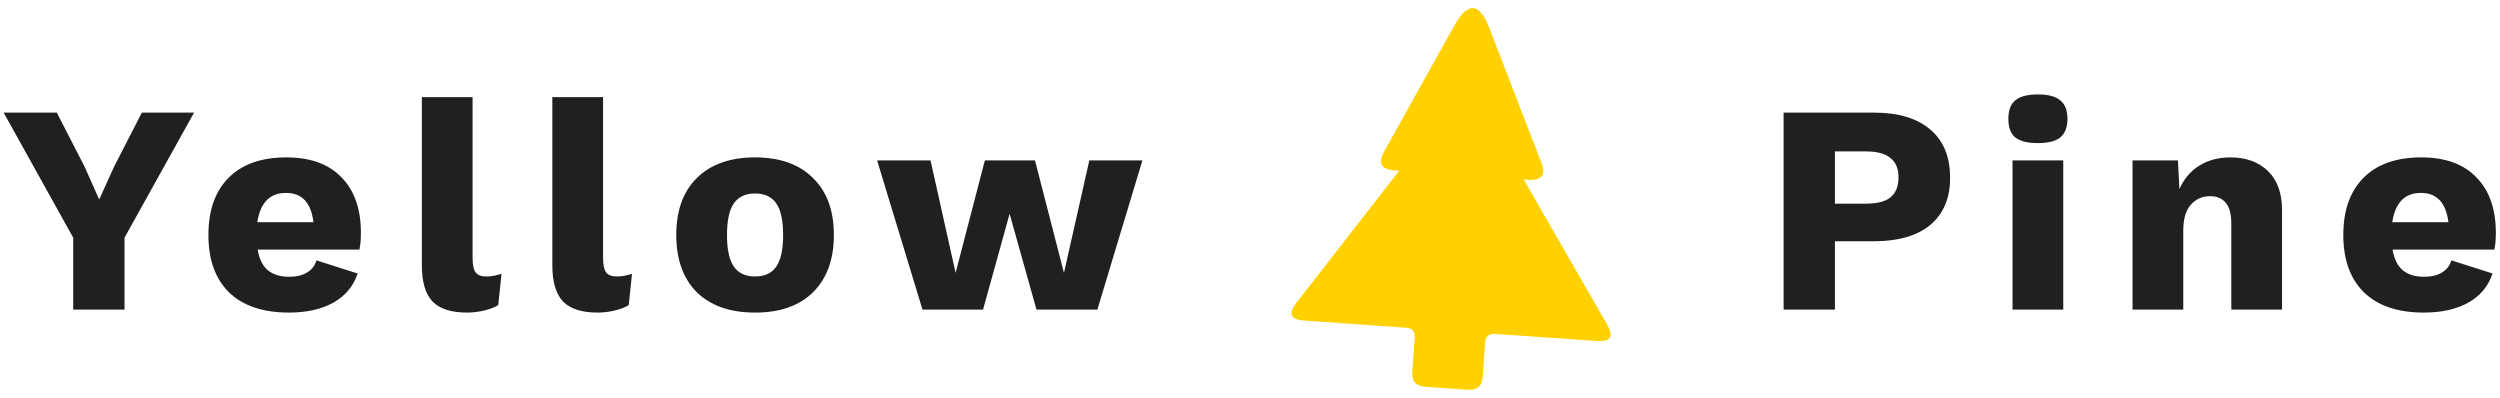
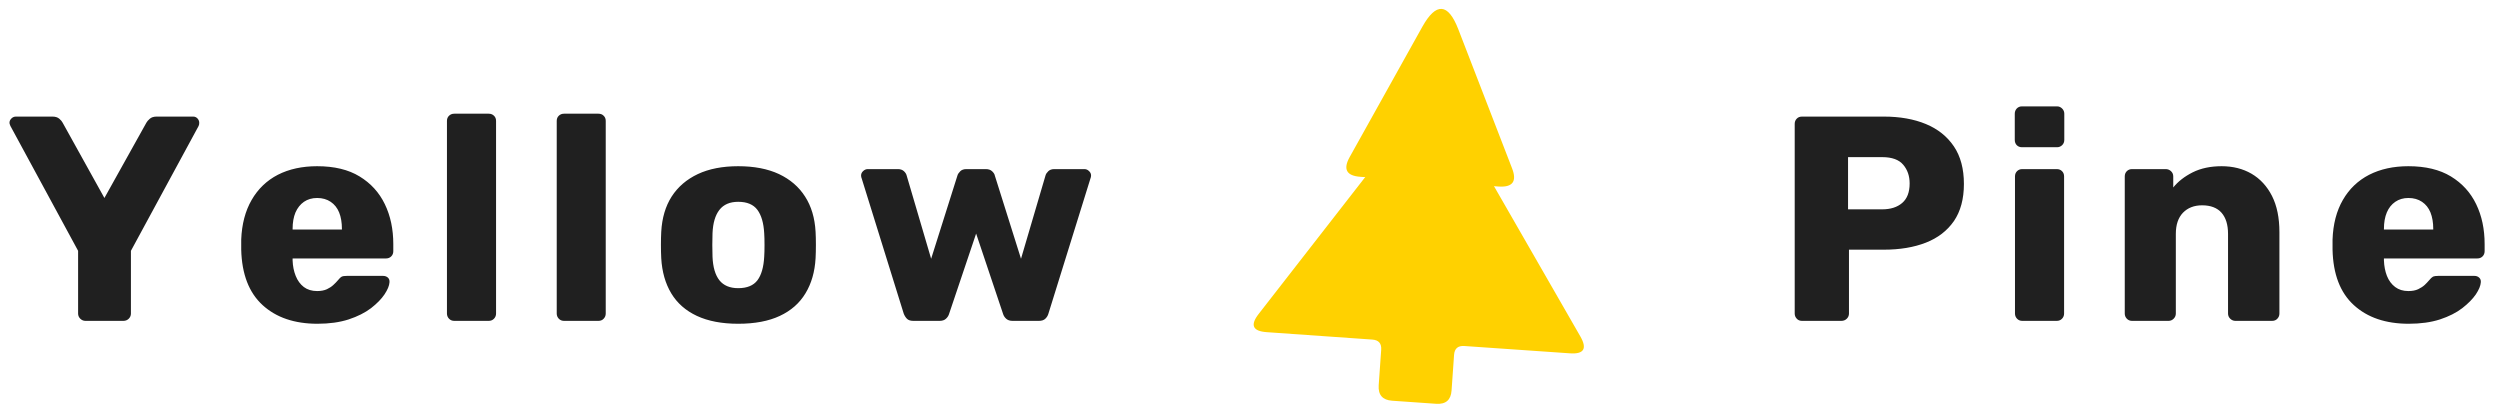
- <svg xmlns="http://www.w3.org/2000/svg" viewBox="0 0 2513 400" role="img" aria-label="Yellow Pine">
-   <g transform="translate(1229.1,-48.2) scale(0.934)">
+ <svg xmlns="http://www.w3.org/2000/svg" viewBox="0 0 2423.1 400" role="img" aria-label="Yellow Pine">
+   <g transform="translate(1146.2,-47.6) scale(0.9318)">
    <path fill="#FFD100" d="M249.4,78.9Q270.9,40.5 286.8,81.5L342.7,226.1Q350.7,246.6 328.7,245.1L185.1,235Q163.1,233.5 173.9,214.3Z" />
    <path fill="#FFD100" d="M236.9,175Q263.9,140.3 285.8,178.4L413.8,401.1Q424.7,420.2 402.8,418.6L293.1,411Q283.1,410.3 282.4,420.2L279.8,457.2Q278.8,472.1 263.8,471.1L217.9,467.9Q203,466.8 204,451.9L206.6,414.9Q207.3,405 197.3,404.3L87.6,396.6Q65.6,395.1 79.1,377.7Z" />
  </g>
-   <path fill="#202020" fill-rule="nonzero" d="M2048.5,94.917c-10.417,-0 -18,2 -22.792,6c-4.625,3.791 -6.916,10 -6.916,18.583c-0,8.417 2.291,14.625 6.916,18.625c4.792,3.792 12.375,5.708 22.792,5.708c10.375,0 17.917,-1.916 22.5,-5.708c4.792,-4 7.208,-10.208 7.208,-18.625c0,-8.583 -2.416,-14.792 -7.208,-18.583c-4.583,-4 -12.125,-6 -22.5,-6Zm-1624.46,2.708l-0,169.208c-0,16.584 3.583,28.667 10.791,36.292c7.209,7.375 18.792,11.083 34.792,11.083c5.583,0 11.292,-0.708 17.083,-2.083c5.834,-1.417 10.542,-3.208 14.125,-5.417l3.292,-31.5c-5.417,1.792 -10.5,2.709 -15.292,2.709c-5.208,-0 -8.791,-1.417 -10.791,-4.209c-2,-2.791 -3,-7.583 -3,-14.416l-0,-161.667l-51,0Zm131.166,0l0,169.208c0,16.584 3.625,28.667 10.792,36.292c7.208,7.375 18.833,11.083 34.833,11.083c5.584,0 11.292,-0.708 17.084,-2.083c5.791,-1.417 10.5,-3.208 14.083,-5.417l3.292,-31.5c-5.375,1.792 -10.5,2.709 -15.292,2.709c-5.208,-0 -8.792,-1.417 -10.792,-4.209c-2,-2.791 -3,-7.583 -3,-14.416l0,-161.667l-51,0Zm-551.541,15.583l69.916,125.709l0,72.291l51.584,0l-0,-72.291l69.916,-125.709l-52.5,0l-27.875,54.292l-15,33l-14.708,-33l-27.917,-54.292l-53.416,0Zm1789.21,0l0,198l51.583,0l0,-68.708l39.334,-0c24.583,-0 43.458,-5.5 56.666,-16.5c13.209,-11.208 19.792,-26.875 19.792,-47.083c0,-21.209 -6.583,-37.417 -19.792,-48.584c-13.208,-11.416 -32.083,-17.125 -56.666,-17.125l-90.917,0Zm51.583,39l31.209,0c11.208,0 19.416,2.209 24.583,6.625c5.417,4.167 8.125,10.667 8.125,19.459c-0,9 -2.708,15.708 -8.125,20.125c-5.167,4.208 -13.375,6.291 -24.583,6.291l-31.209,0l0,-52.5Zm-1556.67,6c-25,0 -44.292,6.792 -57.917,20.417c-13.583,13.583 -20.375,32.792 -20.375,57.583c-0,24.792 6.875,44 20.667,57.625c14,13.584 34.125,20.375 60.333,20.375c17.583,0 32.375,-3.291 44.375,-9.875c12.208,-6.833 20.417,-16.625 24.625,-29.416l-41.417,-13.209c-1.583,5.417 -4.791,9.5 -9.583,12.292c-4.625,2.833 -10.625,4.208 -18,4.208c-8.833,0 -15.917,-2.208 -21.292,-6.583c-5.208,-4.417 -8.625,-11.333 -10.208,-20.708l102.292,-0c1,-4.417 1.5,-10 1.5,-16.792c-0,-24 -6.5,-42.625 -19.5,-55.833c-12.792,-13.375 -31.292,-20.084 -55.5,-20.084Zm471.208,0c-25,0 -44.5,6.917 -58.5,20.709c-13.792,13.583 -20.708,32.708 -20.708,57.291c-0,24.625 6.916,43.792 20.708,57.625c14,13.584 33.5,20.375 58.5,20.375c25,0 44.375,-6.791 58.208,-20.375c14,-13.833 21,-33 21,-57.625c0,-24.583 -7,-43.708 -21,-57.291c-13.833,-13.792 -33.208,-20.709 -58.208,-20.709Zm1483.04,0c-11.792,0 -22.125,2.709 -30.917,8.084c-8.792,5.208 -15.583,13.125 -20.375,23.708l-1.5,-28.792l-45.625,0l-0,150l51,0l-0,-79.208c-0,-11.792 2.5,-20.5 7.5,-26.083c5,-5.792 11.5,-8.709 19.5,-8.709c6.792,0 12,2.209 15.625,6.584c3.792,4.208 5.667,11.416 5.667,21.625l-0,85.791l51,0l-0,-99.916c-0,-17 -4.667,-30.084 -14.084,-39.292c-9.416,-9.167 -22,-13.792 -37.791,-13.792Zm191.791,0c-25,0 -44.333,6.792 -57.916,20.417c-13.625,13.583 -20.417,32.792 -20.417,57.583c-0,24.792 6.917,44 20.708,57.625c14,13.584 34.084,20.375 60.292,20.375c17.625,0 32.417,-3.291 44.417,-9.875c12.208,-6.833 20.375,-16.625 24.583,-29.416l-41.375,-13.209c-1.625,5.417 -4.833,9.5 -9.625,12.292c-4.583,2.833 -10.583,4.208 -18,4.208c-8.792,0 -15.875,-2.208 -21.292,-6.583c-5.208,-4.417 -8.583,-11.333 -10.208,-20.708l102.292,-0c1,-4.417 1.541,-10 1.541,-16.792c0,-24 -6.541,-42.625 -19.541,-55.833c-12.792,-13.375 -31.292,-20.084 -55.459,-20.084Zm-1552.17,3l45.625,150l60.875,0l26.708,-96.291l27,96.291l61.208,0l45.292,-150l-53.375,0l-25.5,113.084l-29.125,-113.084l-50.375,0l-29.417,113.084l-25.208,-113.084l-53.708,0Zm1141.33,0l-0,150l51,0l-0,-150l-51,0Zm-1735.5,32.709c16,-0 25.208,9.791 27.583,29.416l-56.416,0c3,-19.625 12.625,-29.416 28.833,-29.416Zm2146,-0c16,-0 25.208,9.791 27.625,29.416l-56.417,0c3,-19.625 12.584,-29.416 28.792,-29.416Zm-1674.5,0.583c9.583,0 16.708,3.292 21.292,9.917c4.625,6.583 6.916,17.208 6.916,31.791c0,14.625 -2.291,25.209 -6.916,31.792c-4.584,6.625 -11.709,9.917 -21.292,9.917c-9.583,-0 -16.708,-3.292 -21.292,-9.917c-4.625,-6.583 -6.916,-17.167 -6.916,-31.792c-0,-14.583 2.291,-25.208 6.916,-31.791c4.584,-6.625 11.709,-9.917 21.292,-9.917Z" />
+   <path fill="#202020" fill-rule="nonzero" d="M119.6 311L82.8 311Q80 311 77.8 308.9Q75.7 306.8 75.7 303.9L75.7 243.1L10.1 122.1Q9.8 121.2 9.5 120.5Q9.2 119.8 9.2 118.9Q9.2 116.7 11.1 114.8Q12.9 113 15.5 113L50.8 113Q55.1 113 57.5 115.1Q59.9 117.2 60.7 118.9L101.2 191.9L141.9 118.9Q142.8 117.2 145.2 115.1Q147.6 113 151.8 113L187.2 113Q189.7 113 191.4 114.8Q193.1 116.7 193.1 118.9Q193.1 119.8 193 120.5Q192.8 121.2 192.5 122.1L126.9 243.1L126.9 303.9Q126.9 306.8 124.8 308.9Q122.7 311 119.6 311M307.7 313.8Q274.3 313.8 254.5 295.7Q234.7 277.6 233.8 242Q233.8 240 233.8 236.9Q233.8 233.8 233.8 232.1Q234.7 209.7 243.9 193.8Q253.1 177.8 269.3 169.4Q285.6 161.1 307.4 161.1Q332.3 161.1 348.5 171Q364.8 180.9 373 197.9Q381.2 214.8 381.2 236.6L381.2 243.4Q381.2 246.5 379.2 248.5Q377.2 250.5 374.1 250.5L283.6 250.5Q283.6 250.8 283.6 251.3Q283.6 251.9 283.6 252.4Q283.9 260.7 286.6 267.4Q289.3 274.2 294.5 278.2Q299.7 282.1 307.4 282.1Q313 282.1 316.9 280.3Q320.7 278.5 323.2 276.1Q325.8 273.7 327.2 272Q329.7 268.9 331.3 268.1Q332.8 267.4 336.2 267.4L371.3 267.4Q374.1 267.4 376 269.1Q377.8 270.8 377.5 273.7Q377.2 278.5 372.7 285.3Q368.2 292 359.6 298.7Q350.9 305.3 337.9 309.6Q324.9 313.8 307.7 313.8M283.6 221.9L283.6 222.5L331.4 222.5L331.4 221.9Q331.4 212.6 328.7 205.9Q326 199.3 320.5 195.6Q315 191.9 307.4 191.9Q300 191.9 294.6 195.6Q289.3 199.3 286.4 205.9Q283.6 212.6 283.6 221.9M473.7 311L440.3 311Q437.2 311 435.2 308.9Q433.2 306.8 433.2 303.9L433.2 117.2Q433.2 114.1 435.2 112.2Q437.2 110.2 440.3 110.2L473.7 110.2Q476.8 110.2 478.8 112.2Q480.8 114.1 480.8 117.2L480.8 303.9Q480.8 306.8 478.8 308.9Q476.8 311 473.7 311M580 311L546.7 311Q543.6 311 541.6 308.9Q539.6 306.8 539.6 303.9L539.6 117.2Q539.6 114.1 541.6 112.2Q543.6 110.2 546.7 110.2L580 110.2Q583.2 110.2 585.1 112.2Q587.1 114.1 587.1 117.2L587.1 303.9Q587.1 306.8 585.1 308.9Q583.2 311 580 311M715.5 313.8Q691.8 313.8 675.5 306.2Q659.2 298.6 650.6 284.3Q642 270 640.9 250.2Q640.6 244.5 640.6 237.3Q640.6 230.1 640.9 224.7Q642 204.6 651 190.5Q660.1 176.4 676.4 168.7Q692.6 161.1 715.5 161.1Q738.7 161.1 755 168.7Q771.3 176.4 780.3 190.5Q789.4 204.6 790.5 224.7Q790.8 230.1 790.8 237.3Q790.8 244.5 790.5 250.2Q789.4 270 780.7 284.3Q772.1 298.6 755.8 306.2Q739.6 313.8 715.5 313.8M715.5 279.3Q728.3 279.3 734.1 271.7Q739.9 264 740.7 248.8Q741 244.5 741 237.5Q741 230.4 740.7 226.1Q739.9 211.2 734.1 203.4Q728.3 195.6 715.5 195.6Q703.4 195.6 697.3 203.4Q691.2 211.2 690.6 226.1Q690.4 230.4 690.4 237.5Q690.4 244.5 690.6 248.8Q691.2 264 697.3 271.7Q703.4 279.3 715.5 279.3M910.7 311L885.3 311Q881 311 879 308.9Q877 306.8 875.9 303.9L835.2 173Q834.6 171.6 834.6 170.1Q834.6 167.6 836.6 165.8Q838.6 163.9 841.1 163.9L870.3 163.9Q873.9 163.9 876.1 165.9Q878.2 167.9 878.7 169.9L902.5 250.8L928 170.1Q928.5 168.2 930.7 166Q932.8 163.9 936.7 163.9L955.4 163.9Q959.4 163.9 961.6 166Q963.9 168.2 964.2 170.1L989.6 250.8L1013.4 169.9Q1014 167.9 1016.1 165.9Q1018.2 163.9 1021.9 163.9L1051 163.9Q1053.6 163.9 1055.5 165.8Q1057.5 167.6 1057.5 170.1Q1057.5 171.6 1056.9 173L1016.2 303.9Q1015.4 306.8 1013.2 308.9Q1011.1 311 1006.9 311L981.4 311Q977.5 311 975.2 308.9Q972.9 306.8 972.1 303.9L946.1 226.4L920 303.9Q919.2 306.8 916.9 308.9Q914.7 311 910.7 311M1784.7 311L1746.6 311Q1743.4 311 1741.5 308.9Q1739.5 306.8 1739.5 303.9L1739.5 120.1Q1739.5 117 1741.5 115Q1743.4 113 1746.6 113L1825.8 113Q1849.2 113 1866.6 120.2Q1884 127.4 1893.8 141.9Q1903.5 156.3 1903.5 178.3Q1903.5 200.1 1893.8 214.3Q1884 228.4 1866.6 235.2Q1849.2 242 1825.8 242L1792.1 242L1792.1 303.9Q1792.1 306.8 1790 308.9Q1787.9 311 1784.7 311M1791.2 152.3L1791.2 202.9L1824.3 202.9Q1836.5 202.9 1843.7 196.7Q1850.9 190.5 1850.9 177.8Q1850.9 167 1844.7 159.7Q1838.5 152.3 1824.3 152.3M1993.5 311L1960.1 311Q1957 311 1955 308.9Q1953 306.8 1953 303.9L1953 171Q1953 167.9 1955 165.9Q1957 163.9 1960.1 163.9L1993.5 163.9Q1996.6 163.9 1998.6 165.9Q2000.6 167.9 2000.6 171L2000.6 303.9Q2000.6 306.8 1998.6 308.9Q1996.6 311 1993.5 311M1993.8 142.7L1959.8 142.7Q1956.7 142.7 1954.7 140.7Q1952.8 138.7 1952.8 135.6L1952.8 110.2Q1952.8 107.3 1954.7 105.2Q1956.7 103.1 1959.8 103.1L1993.8 103.1Q1996.6 103.1 1998.7 105.2Q2000.8 107.3 2000.8 110.2L2000.8 135.6Q2000.8 138.7 1998.7 140.7Q1996.6 142.7 1993.8 142.7M2101.8 311L2066.5 311Q2063.4 311 2061.4 308.9Q2059.4 306.8 2059.4 303.9L2059.4 171Q2059.4 167.9 2061.4 165.9Q2063.4 163.9 2066.5 163.9L2099 163.9Q2102.1 163.9 2104.2 165.9Q2106.4 167.9 2106.4 171L2106.4 181.7Q2113.4 173 2125.3 167Q2137.2 161.1 2153.3 161.1Q2169.7 161.1 2182.3 168.4Q2194.9 175.8 2202.1 189.9Q2209.3 204.1 2209.3 225L2209.3 303.9Q2209.3 306.8 2207.3 308.9Q2205.4 311 2202.2 311L2166.6 311Q2163.8 311 2161.6 308.9Q2159.5 306.8 2159.5 303.9L2159.5 226.7Q2159.5 213.4 2153.2 206.2Q2146.8 199 2134.4 199Q2122.8 199 2115.8 206.2Q2108.9 213.4 2108.9 226.7L2108.9 303.9Q2108.9 306.8 2106.8 308.9Q2104.7 311 2101.8 311M2334.6 313.8Q2301.2 313.8 2281.4 295.7Q2261.6 277.6 2260.8 242Q2260.8 240 2260.8 236.9Q2260.8 233.8 2260.8 232.1Q2261.6 209.7 2270.8 193.8Q2280 177.8 2296.3 169.4Q2312.6 161.1 2334.3 161.1Q2359.2 161.1 2375.5 171Q2391.8 180.9 2400 197.9Q2408.2 214.8 2408.2 236.6L2408.2 243.4Q2408.2 246.5 2406.2 248.5Q2404.2 250.5 2401.1 250.5L2310.6 250.5Q2310.6 250.8 2310.6 251.3Q2310.6 251.9 2310.6 252.4Q2310.9 260.7 2313.5 267.4Q2316.2 274.2 2321.5 278.2Q2326.7 282.1 2334.3 282.1Q2340 282.1 2343.8 280.3Q2347.6 278.5 2350.2 276.1Q2352.7 273.7 2354.1 272Q2356.7 268.9 2358.2 268.1Q2359.8 267.4 2363.2 267.4L2398.3 267.4Q2401.1 267.4 2402.9 269.1Q2404.8 270.8 2404.5 273.7Q2404.2 278.5 2399.7 285.3Q2395.1 292 2386.5 298.7Q2377.9 305.3 2364.9 309.6Q2351.9 313.8 2334.6 313.8M2310.6 221.9L2310.6 222.5L2358.4 222.5L2358.4 221.9Q2358.4 212.6 2355.7 205.9Q2353 199.3 2347.5 195.6Q2342 191.9 2334.3 191.9Q2327 191.9 2321.6 195.6Q2316.2 199.3 2313.4 205.9Q2310.6 212.6 2310.6 221.9" />
</svg>
